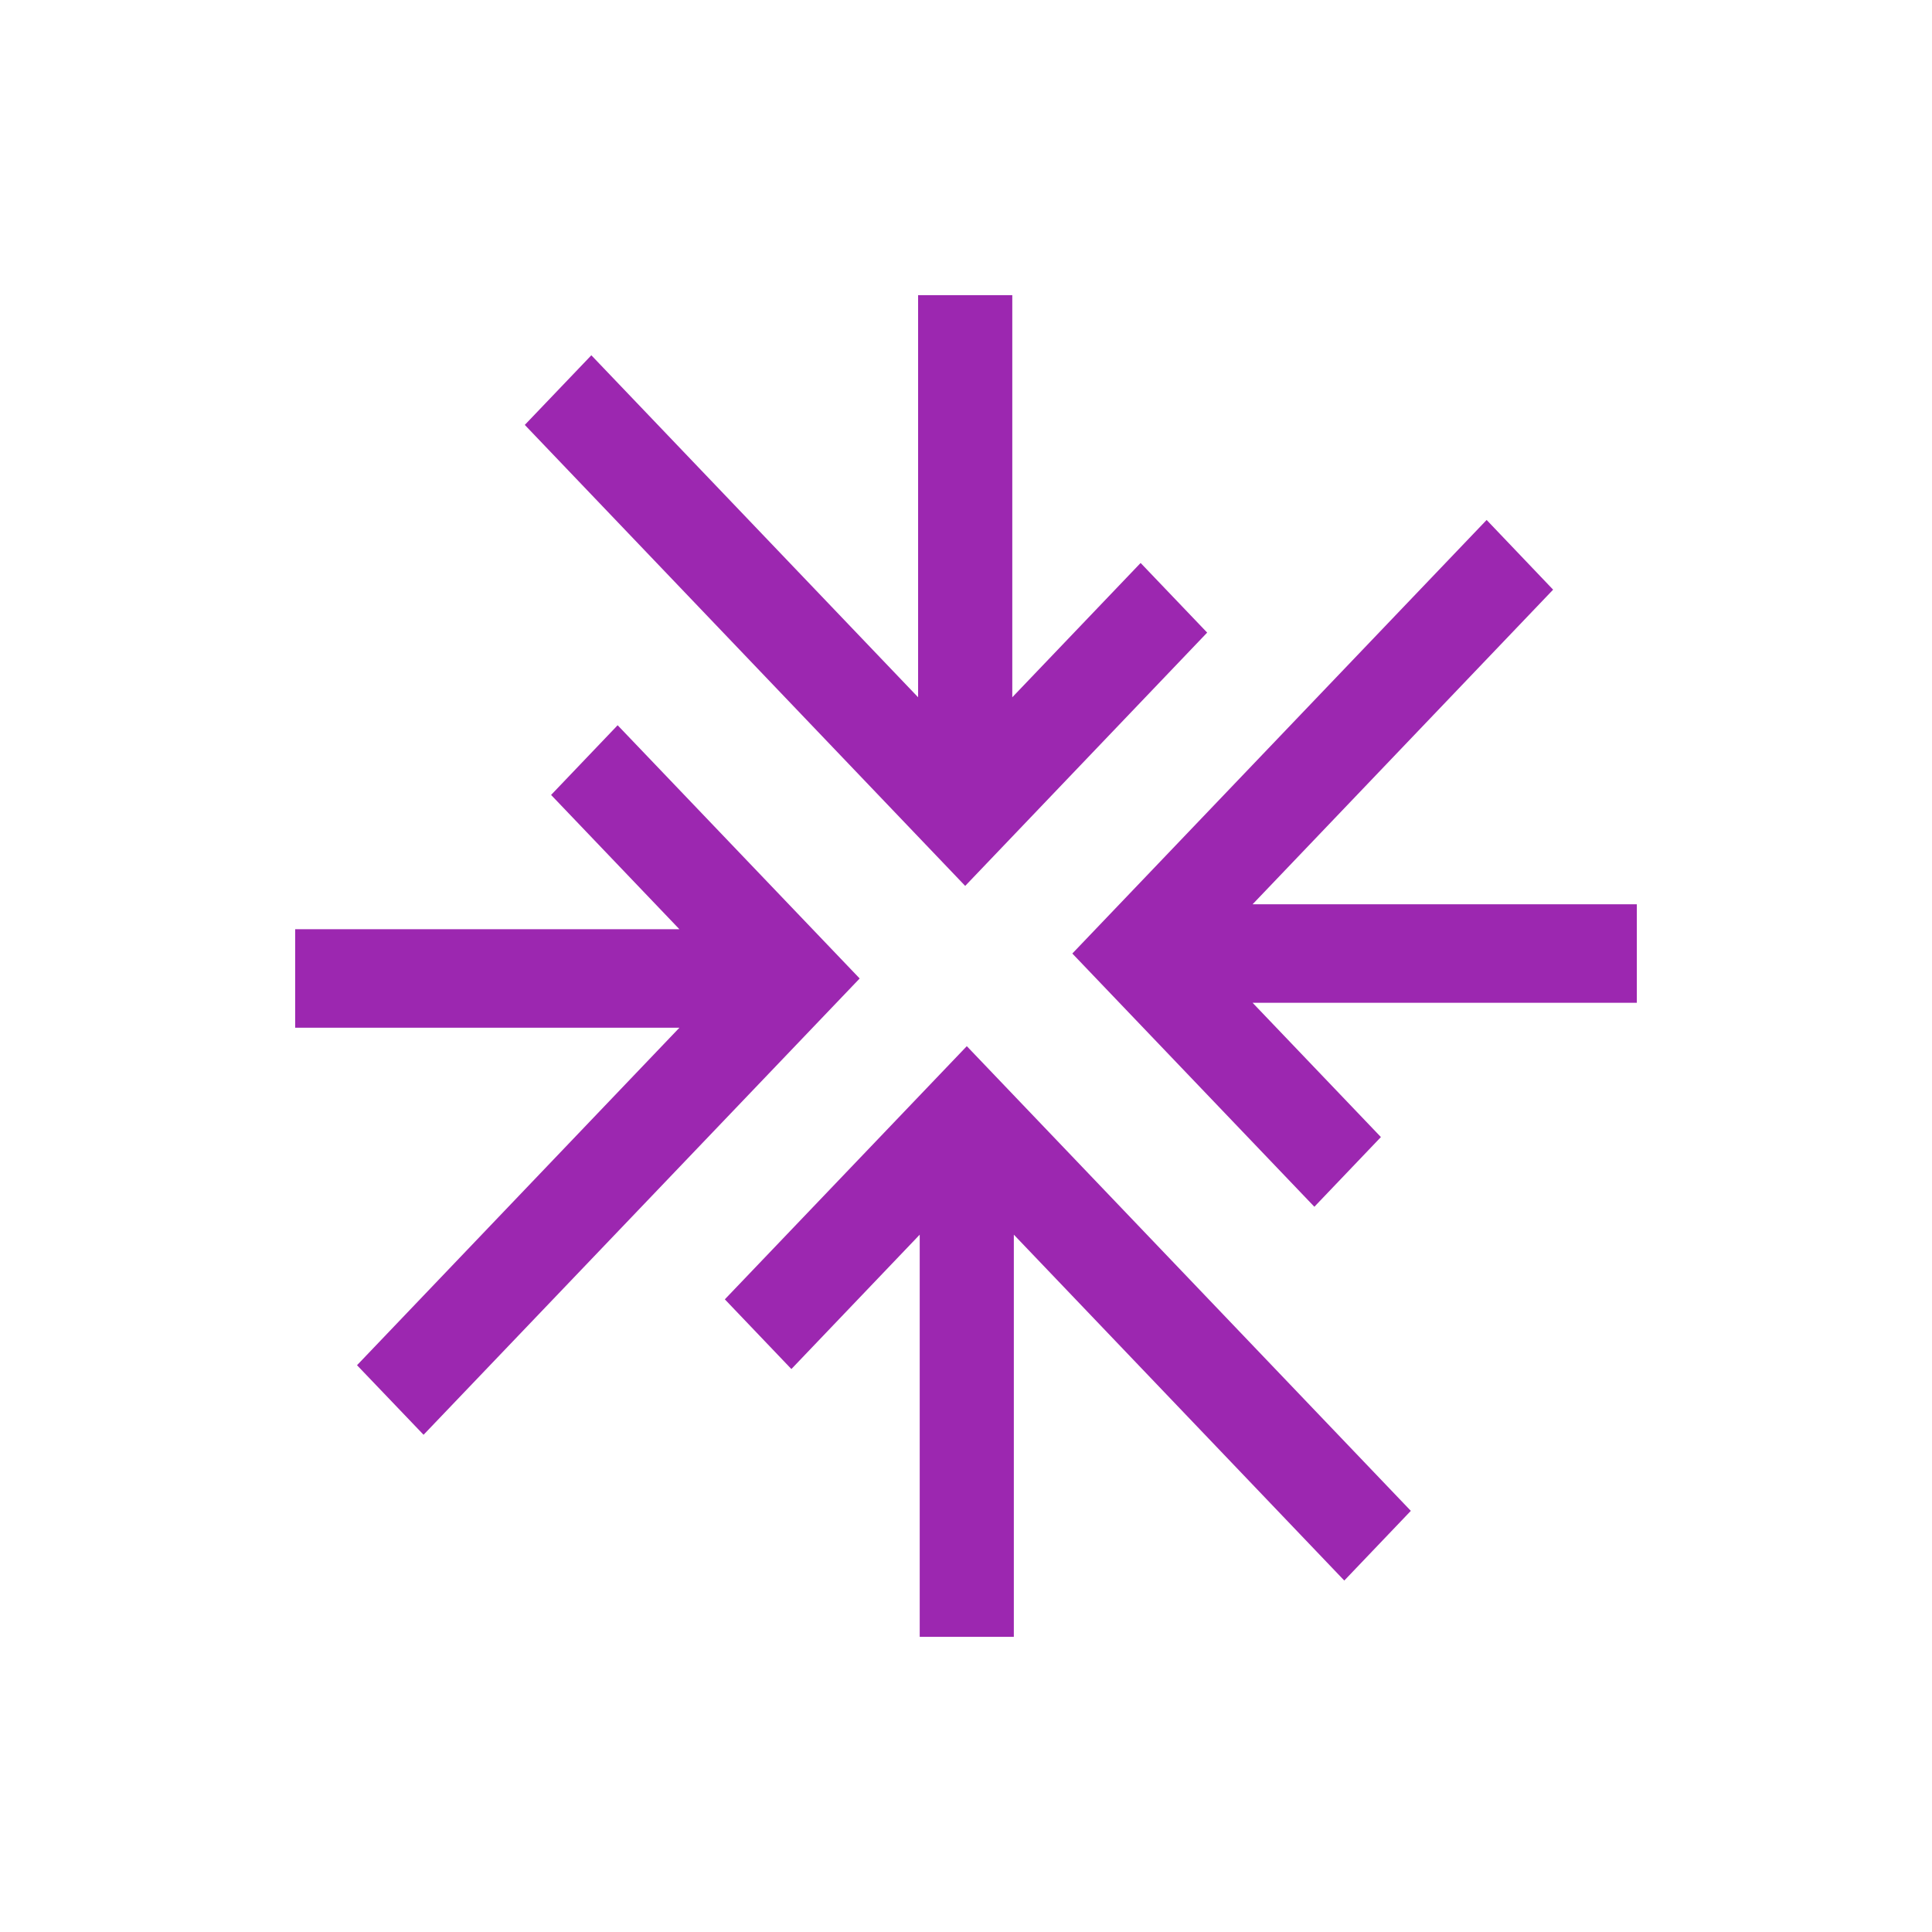
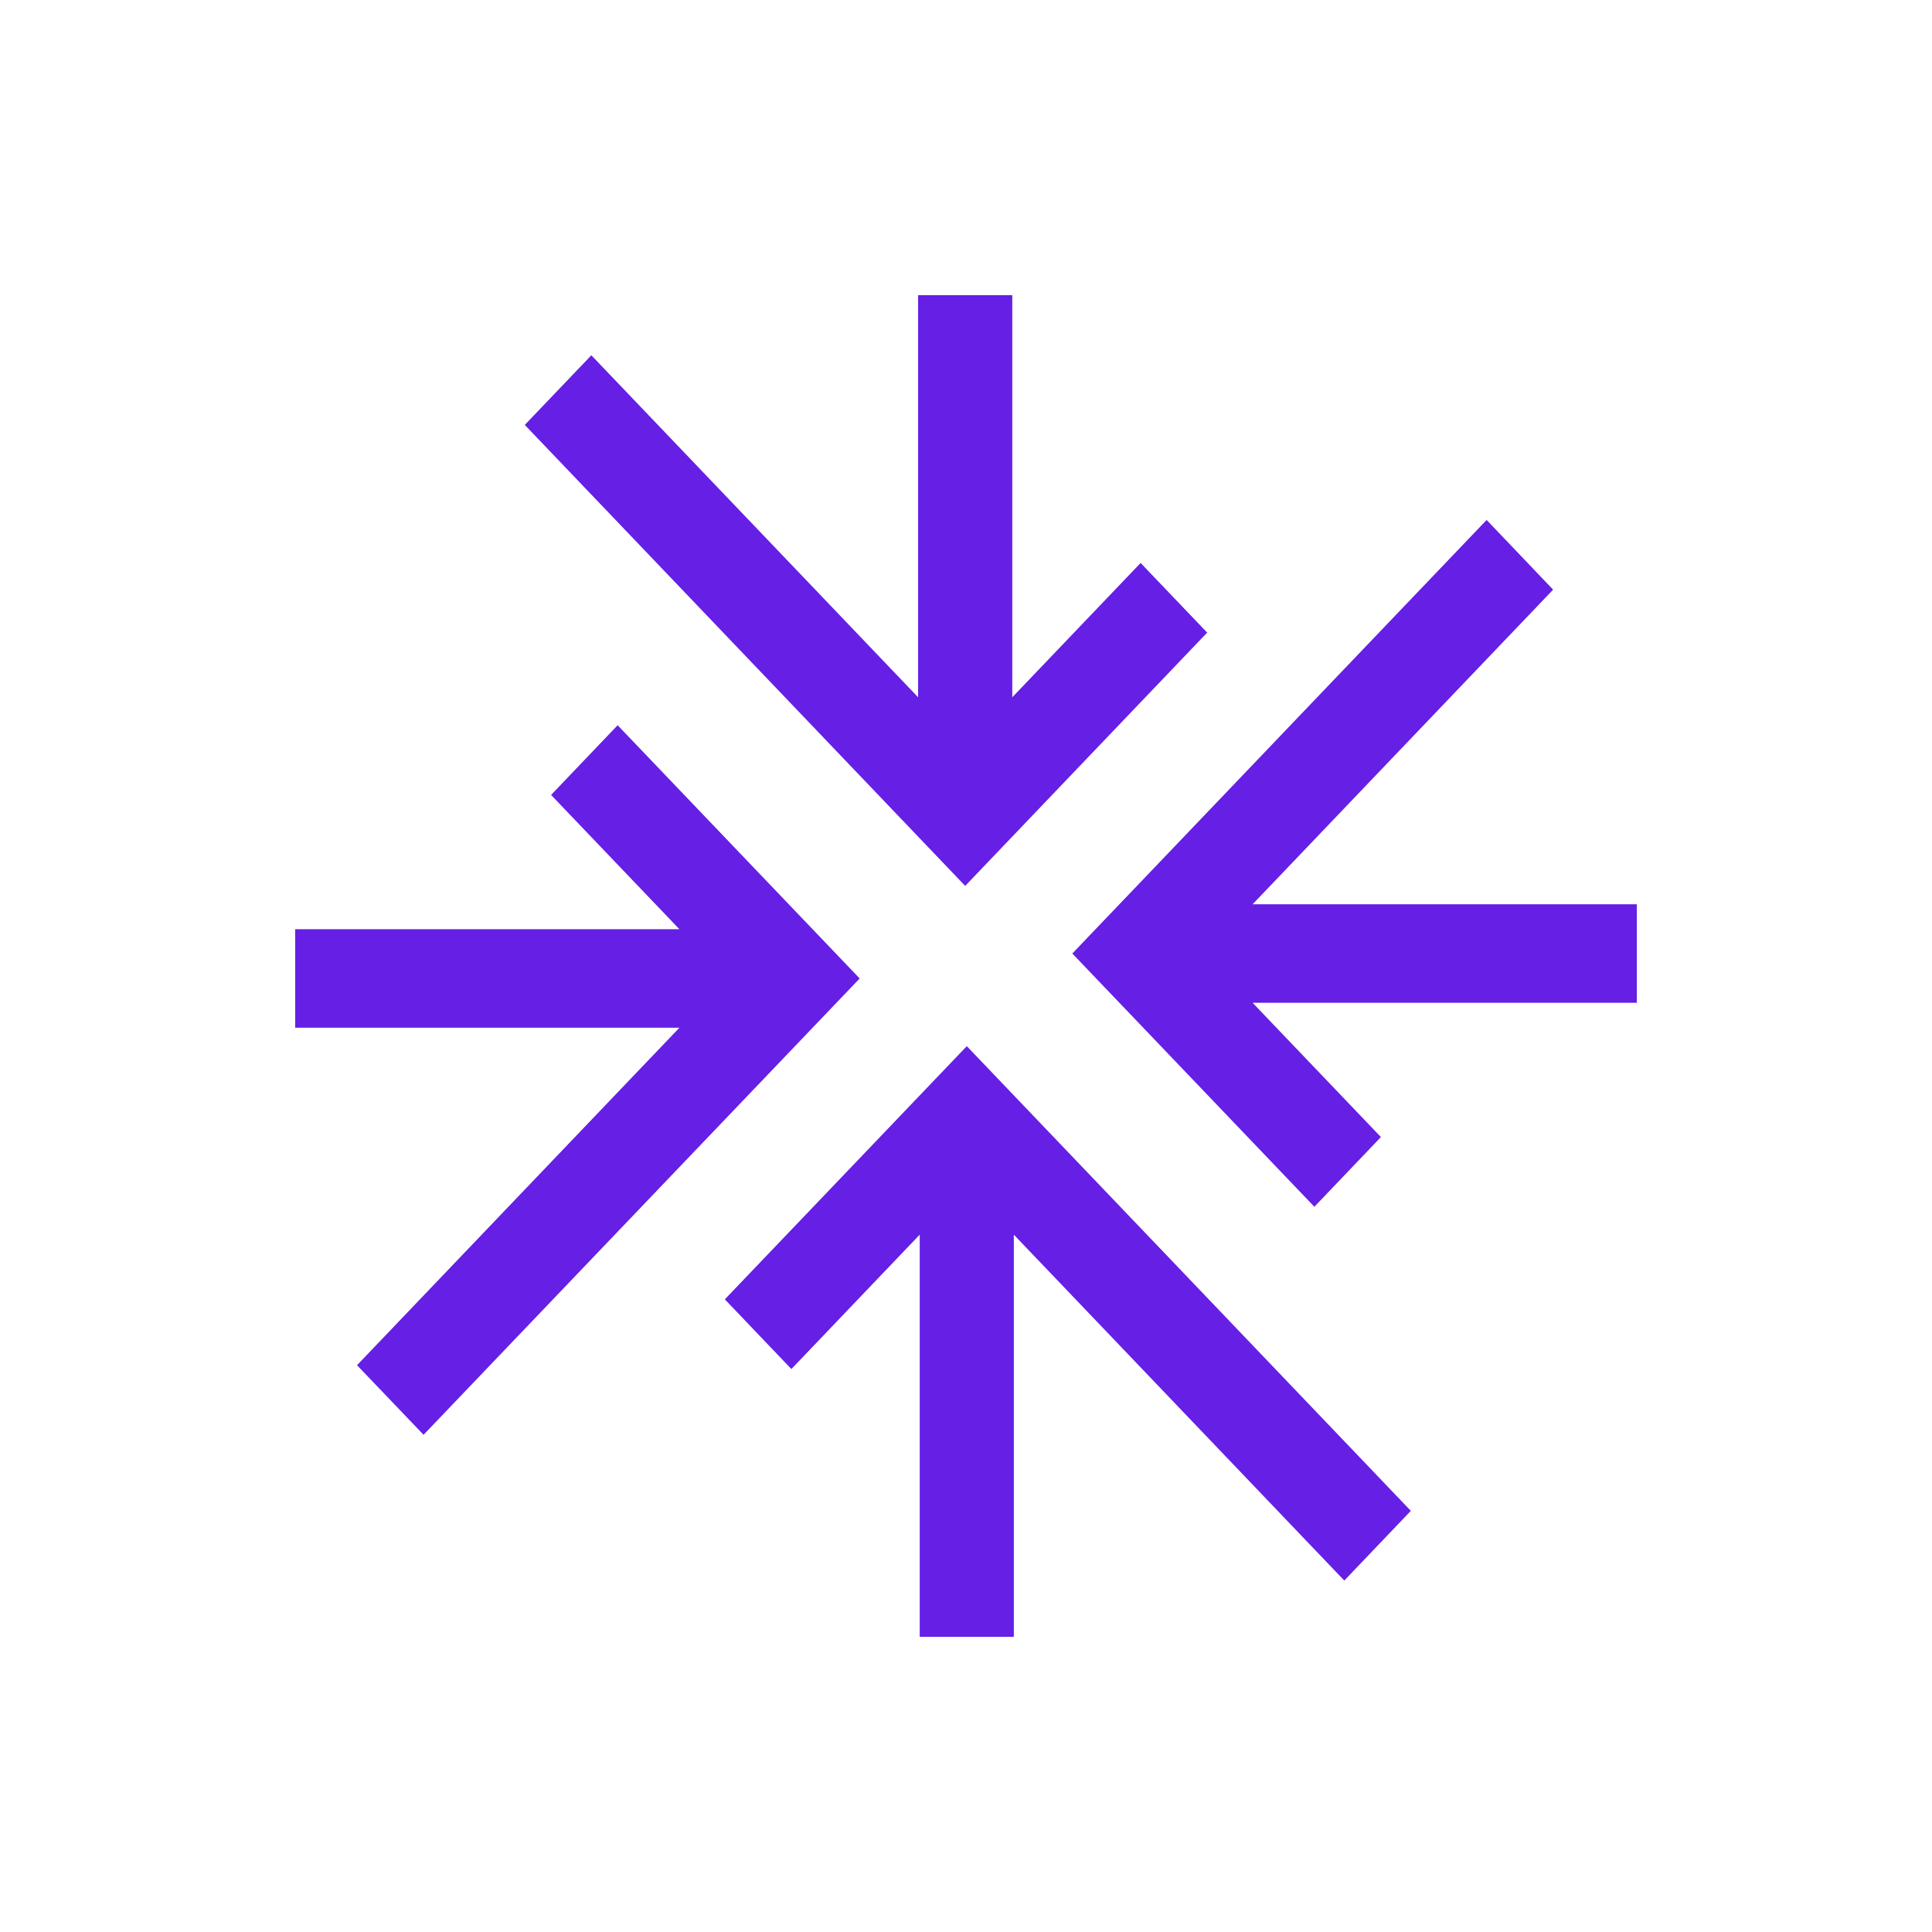
<svg xmlns="http://www.w3.org/2000/svg" width="48" height="48" viewBox="0 0 48 48" role="img" aria-label="xtm-one">
  <svg x="4.0" y="4.0" width="40" height="40" viewBox="0 0 24 24" fill="none">
-     <path d="M16.272 11.08L20.752 6.39L19.761 5.351L13.585 11.814L17.193 15.589L18.185 14.55L16.272 12.548H22V11.08H16.272Z" fill="#9C27B0" />
-     <path d="M15.595 7.03L14.603 5.992L12.69 7.994V2H11.286V7.994L6.415 2.896L5.423 3.934L11.988 10.806L15.595 7.03Z" fill="#9C27B0" />
-     <path d="M6.807 8.411L5.815 9.45L7.728 11.452H2V12.92H7.728L2.922 17.951L3.914 18.988L10.415 12.186L6.807 8.411Z" fill="#9C27B0" />
-     <path d="M8.405 16.969L9.397 18.008L11.31 16.005V22H12.713V16.005L17.639 21.161L18.631 20.122L12.012 13.195L8.405 16.969Z" fill="#9C27B0" />
+     <path d="M16.272 11.08L20.752 6.39L19.761 5.351L13.585 11.814L17.193 15.589L18.185 14.55L16.272 12.548H22V11.08H16.272Z" fill="#651FE5" />
+     <path d="M15.595 7.03L14.603 5.992L12.69 7.994V2H11.286V7.994L6.415 2.896L5.423 3.934L11.988 10.806L15.595 7.03Z" fill="#651FE5" />
+     <path d="M6.807 8.411L5.815 9.45L7.728 11.452H2V12.92H7.728L2.922 17.951L3.914 18.988L10.415 12.186L6.807 8.411Z" fill="#651FE5" />
+     <path d="M8.405 16.969L9.397 18.008L11.31 16.005V22H12.713V16.005L17.639 21.161L18.631 20.122L12.012 13.195L8.405 16.969Z" fill="#651FE5" />
  </svg>
</svg>
